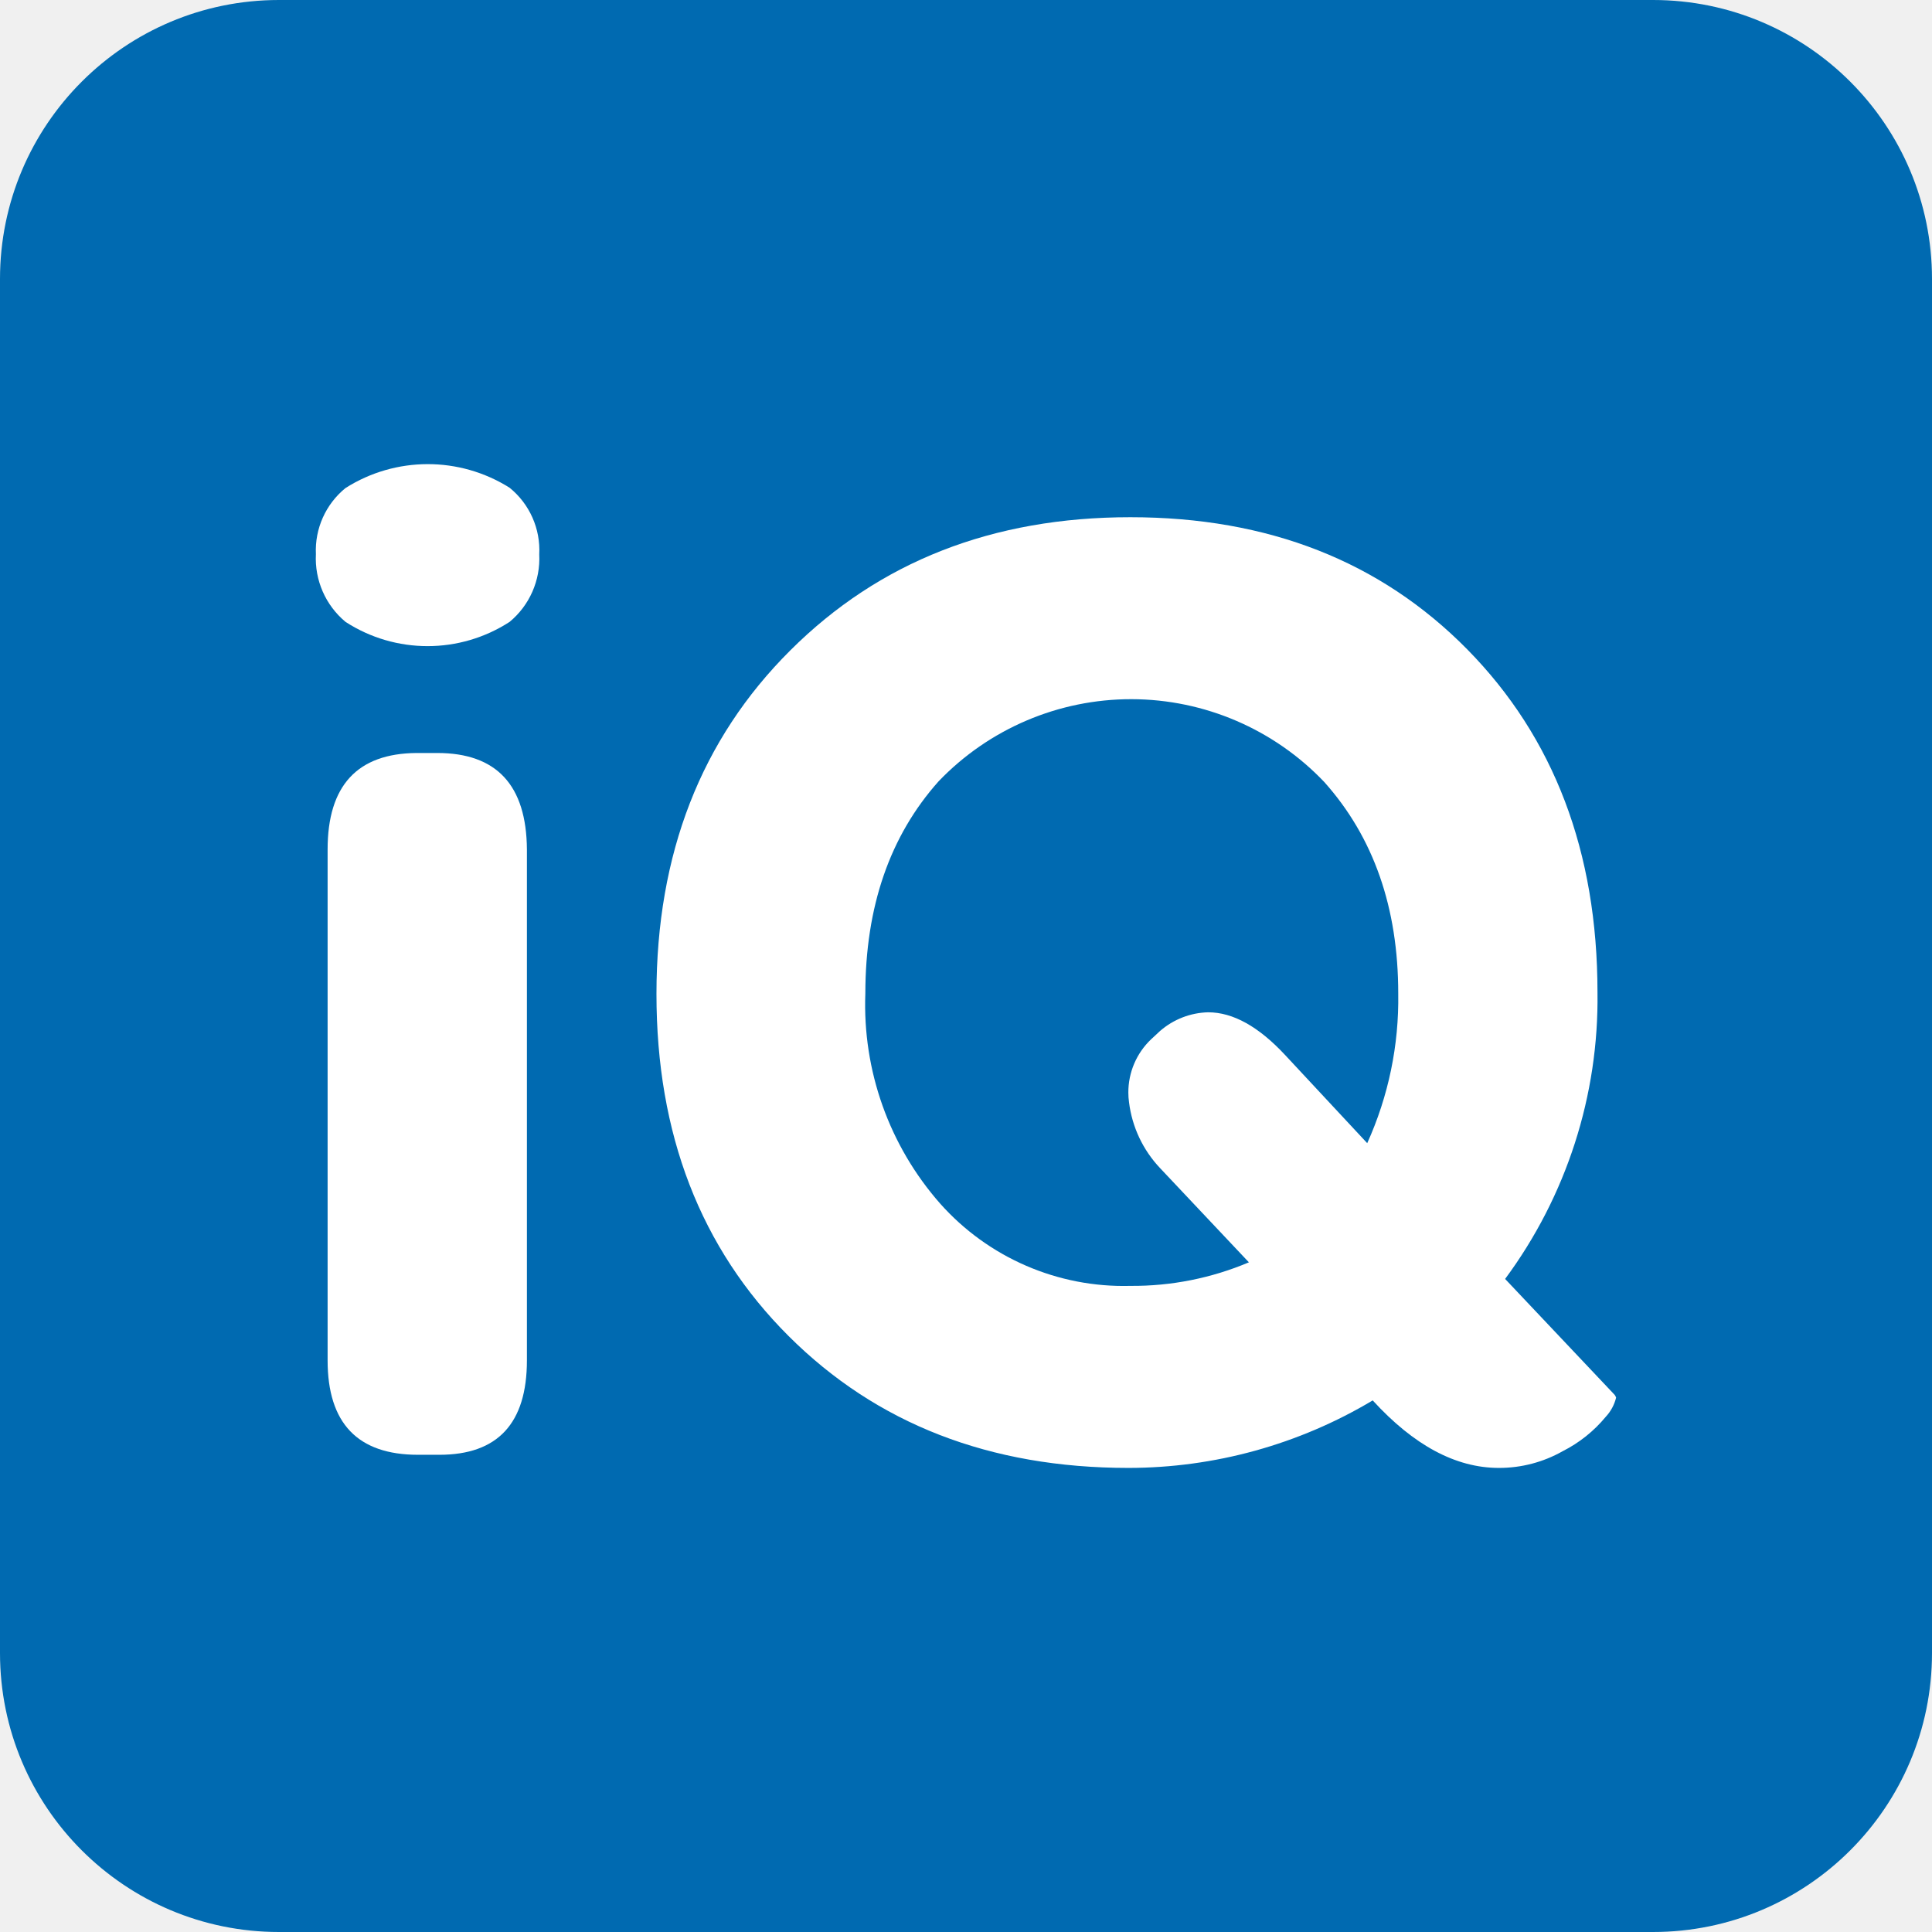
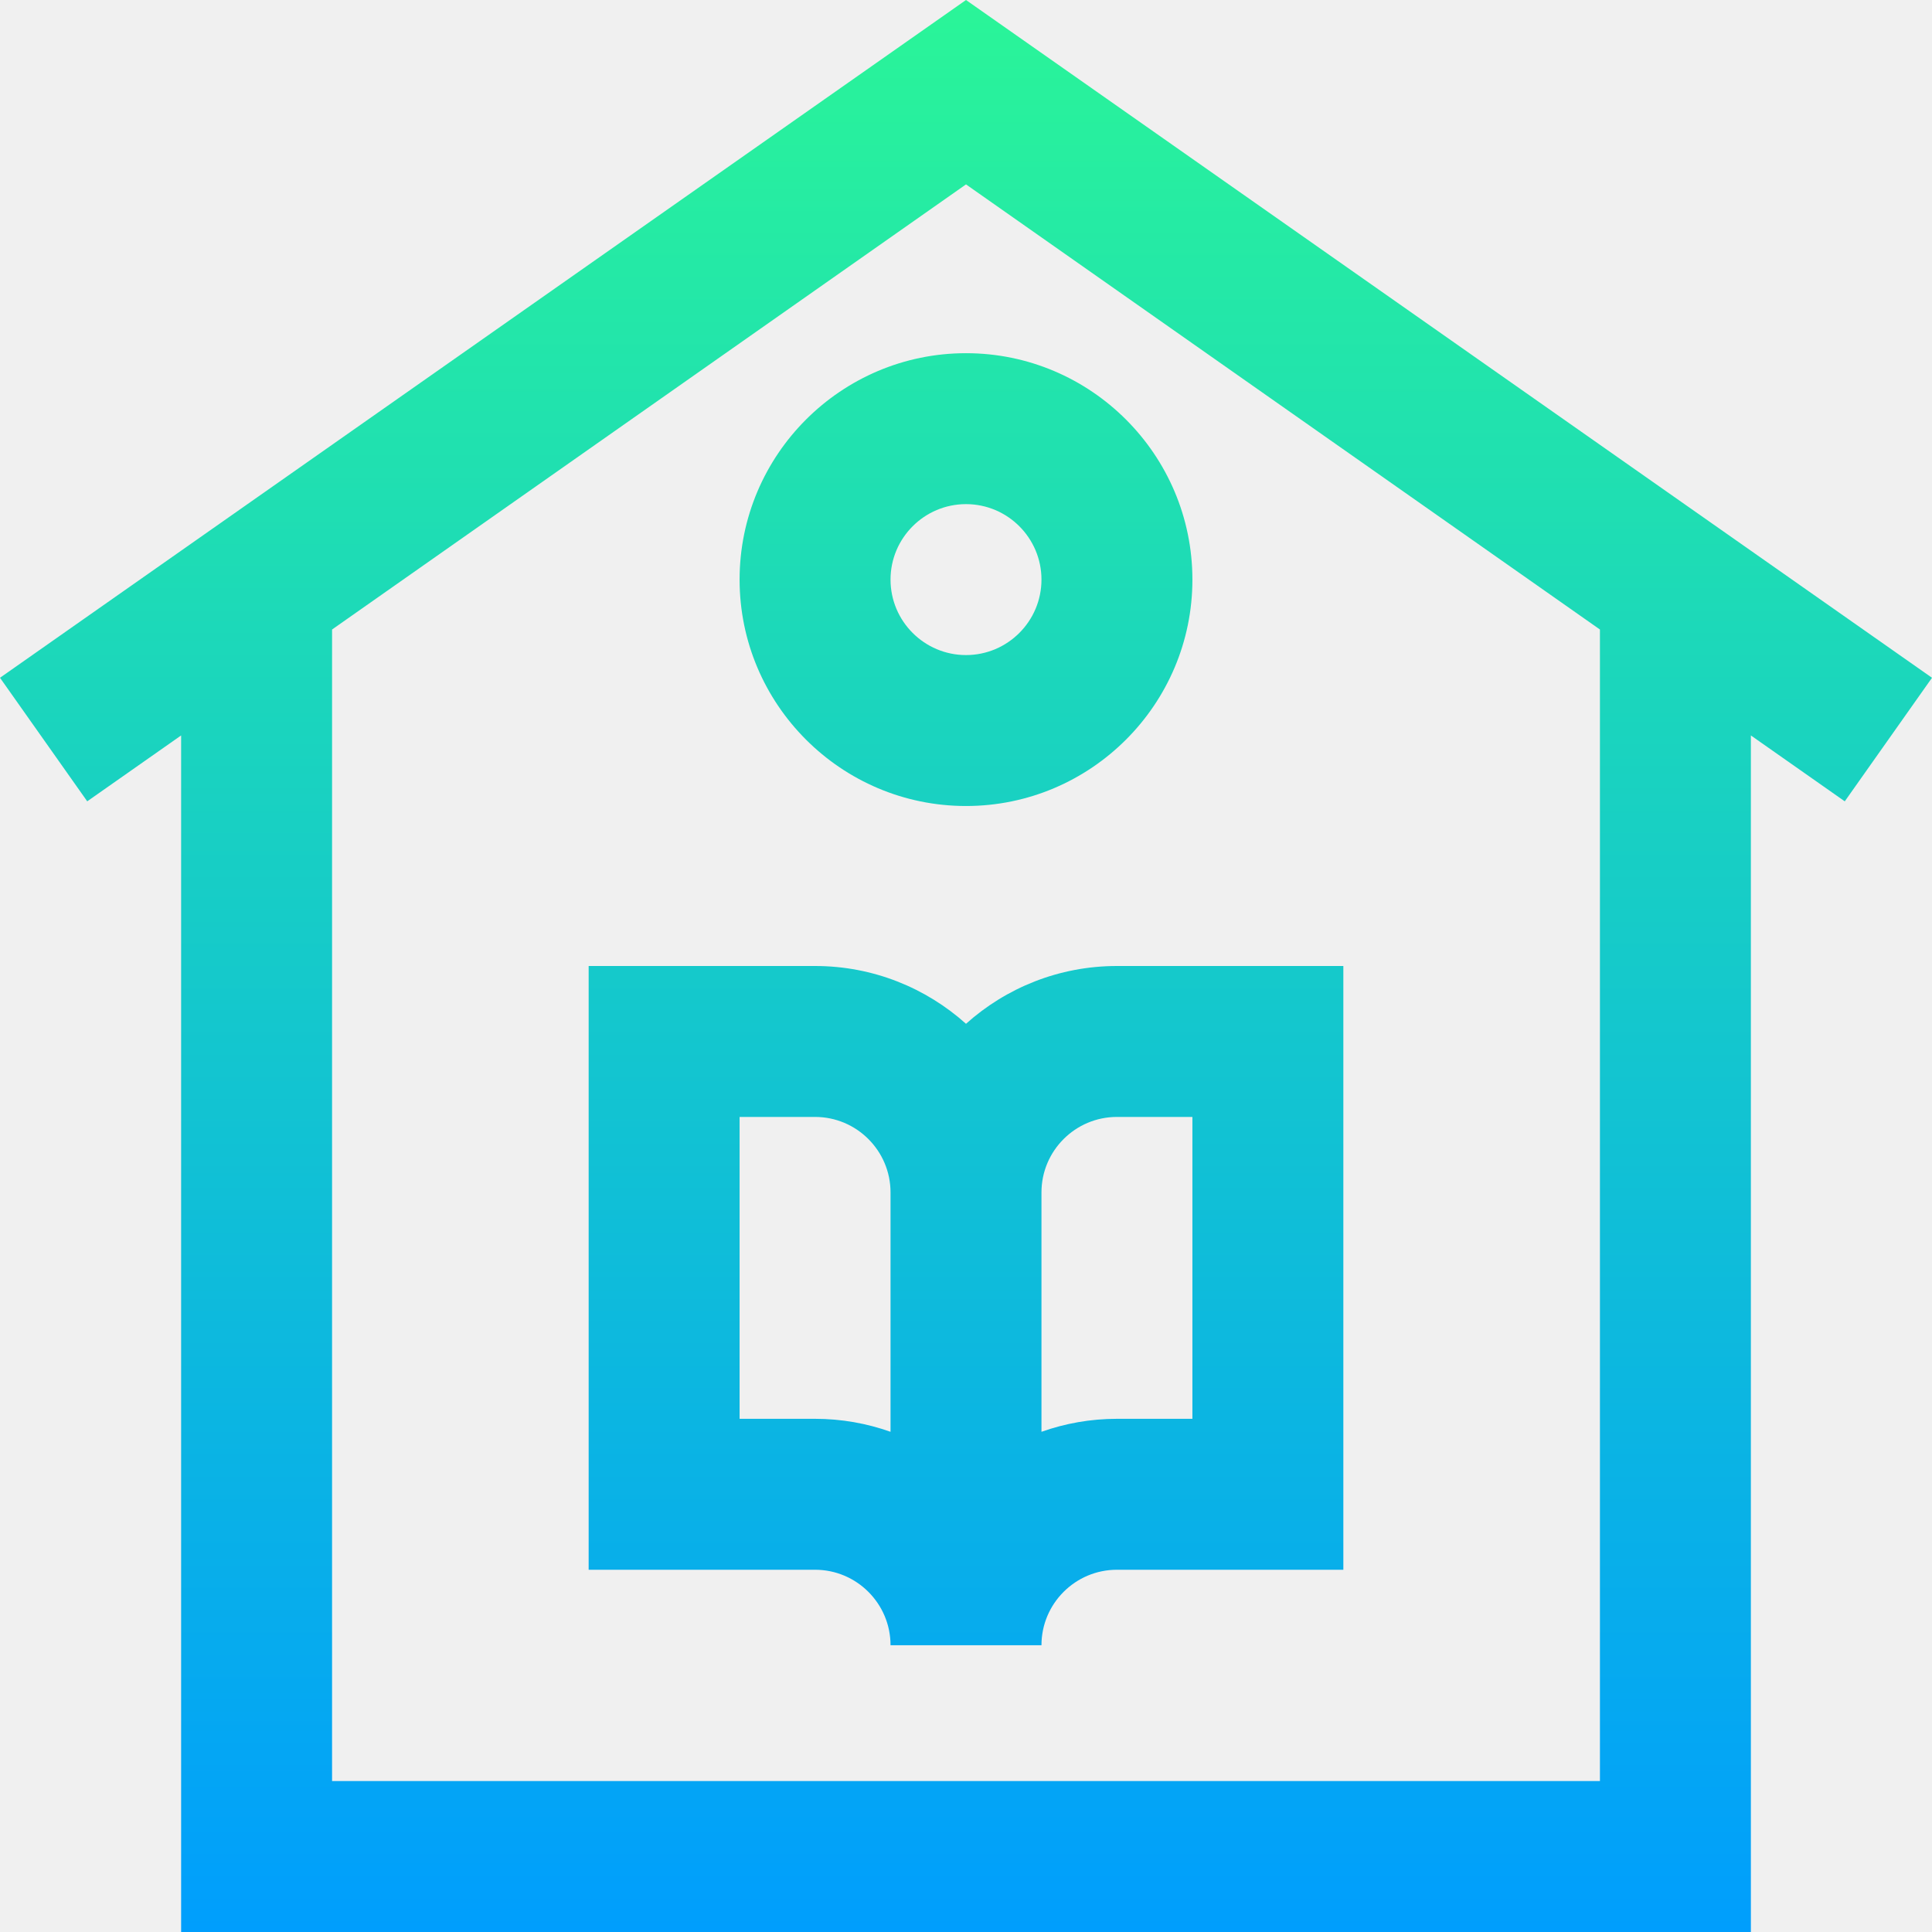
- <svg xmlns="http://www.w3.org/2000/svg" id="Grupo_20" data-name="Grupo 20" width="121.083" height="121.083" viewBox="0 0 121.083 121.083">
-   <rect id="Rectángulo_15" data-name="Rectángulo 15" width="121.083" height="121.083" rx="17.484" transform="translate(0 0)" fill="#0071bc" style="mix-blend-mode: multiply;isolation: isolate" />
-   <g id="Grupo_19" data-name="Grupo 19" transform="translate(19.798 29.088)">
-     <path id="Trazado_32" data-name="Trazado 32" d="M928.083,409.933a5.04,5.04,0,0,1,1.857-4.147,9.623,9.623,0,0,1,10.283-.018,5.039,5.039,0,0,1,1.858,4.183,5.154,5.154,0,0,1-1.858,4.224,9.459,9.459,0,0,1-10.283,0A5.174,5.174,0,0,1,928.083,409.933Zm.734,50.522V428.44q0-6.005,5.574-6.048h1.3q5.575,0,5.617,6.048v32.016q0,5.92-5.487,5.919h-1.34Q928.818,466.374,928.817,460.455Z" transform="translate(-928.083 -404.288)" fill="#fff" />
-     <path id="Trazado_33" data-name="Trazado 33" d="M957.855,458.956q-8.284-8.268-8.281-21.441t8.381-21.524q8.372-8.354,21.322-8.353t21.114,8.285q8.155,8.29,8.159,21.484a29.5,29.5,0,0,1-5.789,17.97l6.87,7.27a.635.635,0,0,1,.086.169,2.689,2.689,0,0,1-.648,1.2,8.408,8.408,0,0,1-2.7,2.157,8.084,8.084,0,0,1-4,1.048q-4.04,0-7.906-4.231a29.872,29.872,0,0,1-15.31,4.231Q966.139,467.219,957.855,458.956Zm4.81-21.463a18.851,18.851,0,0,0,4.681,13.153,15.4,15.4,0,0,0,11.932,5.166,18.677,18.677,0,0,0,7.425-1.476l-5.567-5.905a7.3,7.3,0,0,1-1.945-4.123,4.326,4.326,0,0,1-.043-.609,4.589,4.589,0,0,1,1.426-3.341l.561-.521a4.772,4.772,0,0,1,3.017-1.171q2.333,0,4.832,2.689l5.135,5.513a21.9,21.9,0,0,0,1.944-9.376q0-8.073-4.638-13.261a16.712,16.712,0,0,0-24.167-.043Q962.669,429.33,962.665,437.492Z" transform="translate(-928.23 -404.311)" fill="#fff" />
+ <svg xmlns="http://www.w3.org/2000/svg" id="Capa_1" enable-background="new 0 0 512 512" height="512" viewBox="0 0 512 512" width="512">
+   <linearGradient id="SVGID_1_" gradientUnits="userSpaceOnUse" x1="256" x2="256" y1="512" y2="0">
+     <stop offset="0" stop-color="#009efd" />
+     <stop offset="1" stop-color="#2af598" />
+   </linearGradient>
+   <g>
+     <g>
+       <path d="m256 271.315c-10.623-9.519-24.647-15.315-40-15.315h-60v160h60c11.028 0 20 8.972 20 20h40c0-11.028 8.972-20 20-20h60v-160h-60c-15.353 0-29.377 5.796-40 15.315zm-20 108.126c-6.26-2.22-12.989-3.441-20-3.441h-20v-80h20c11.028 0 20 8.972 20 20zm80-3.441h-20c-7.011 0-13.74 1.221-20 3.441v-63.441c0-11.028 8.972-20 20-20h20zm-60-376-256 179.617 23.117 32.742 24.883-17.461v317.102h416v-317.102l24.883 17.462 23.117-32.743zm168 472h-336v-305.172l168-117.962 168 117.961zm-228-318.4c0 33.084 26.916 60 60 60s60-26.916 60-60-26.916-60-60-60-60 26.916-60 60zm80 0c0 11.028-8.972 20-20 20s-20-8.972-20-20 8.972-20 20-20 20 8.972 20 20z" fill="url(#SVGID_1_)" />
+     </g>
  </g>
</svg>
